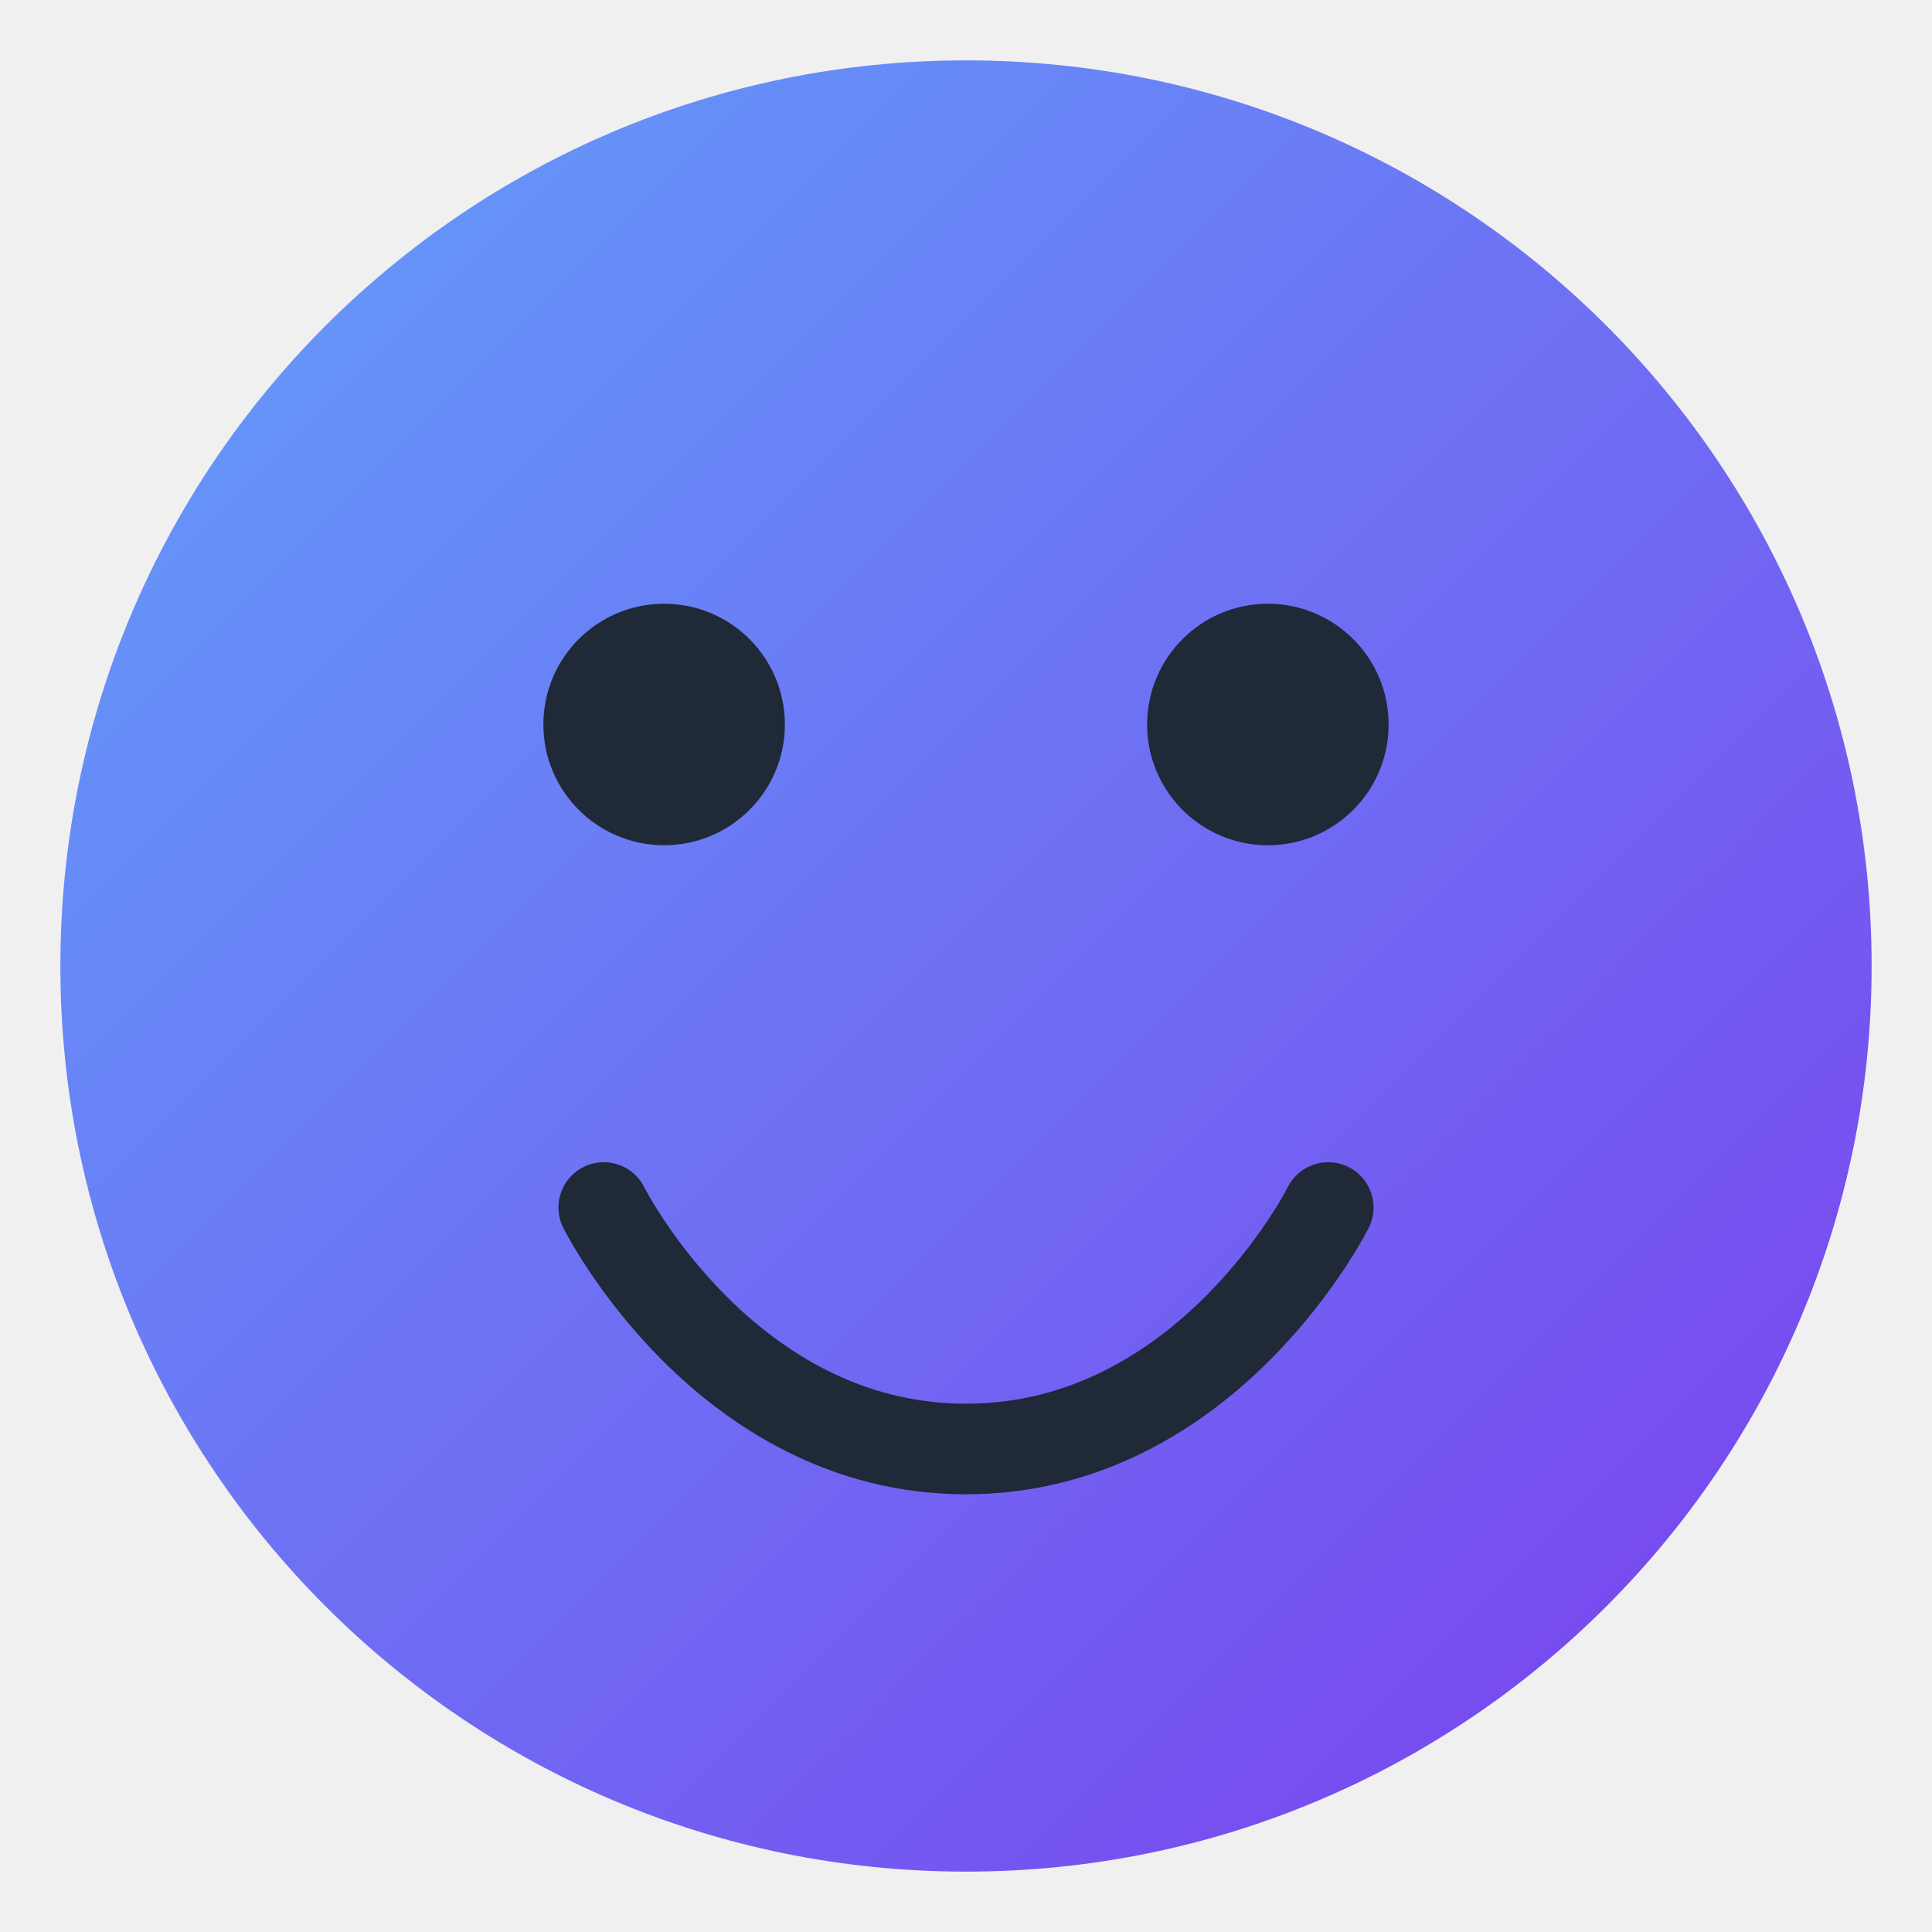
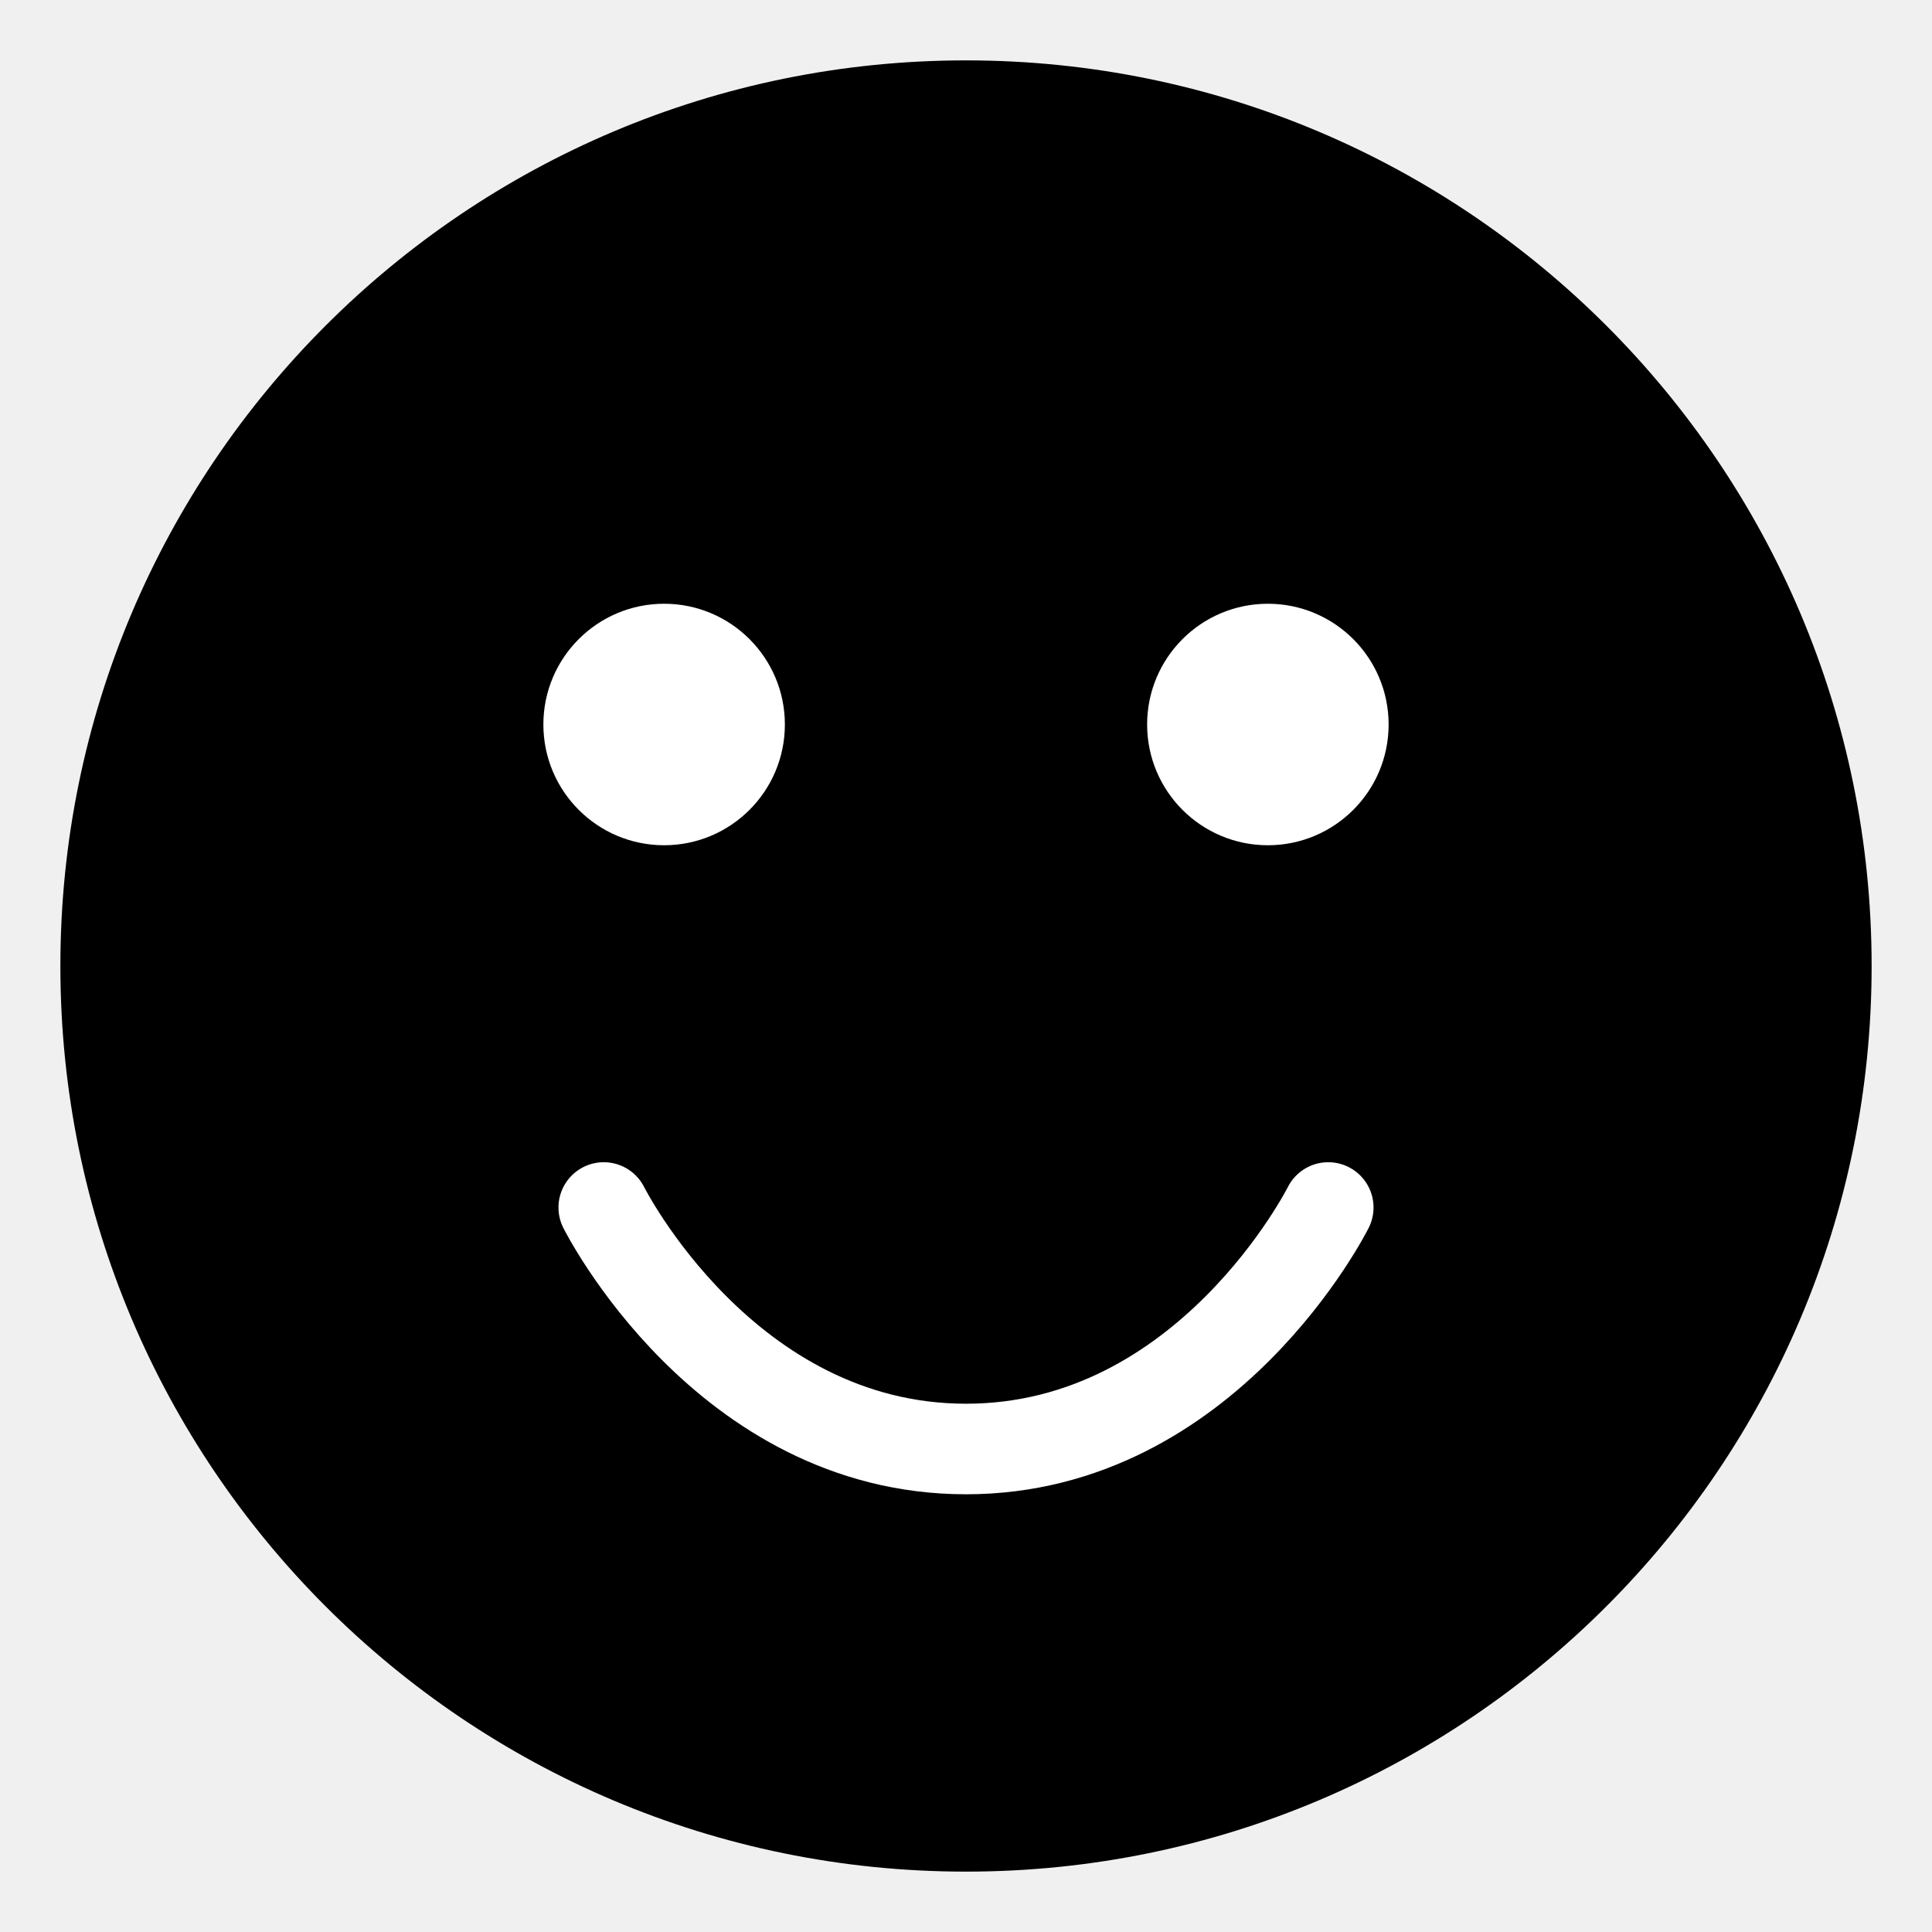
<svg xmlns="http://www.w3.org/2000/svg" width="512" height="512" viewBox="0 0 512 512" fill="none">
-   <circle cx="256" cy="256" r="240" fill="url(#gradient)" />
-   <circle cx="176" cy="192" r="32" fill="#1F2937" />
-   <circle cx="336" cy="192" r="32" fill="#1F2937" />
-   <path d="M160 320C160 320 192 384 256 384C320 384 352 320 352 320" stroke="#1F2937" stroke-width="24" stroke-linecap="round" />
-   <defs>
-     <linearGradient id="gradient" x1="0" y1="0" x2="512" y2="512" gradientUnits="userSpaceOnUse">
-       <stop offset="0%" stop-color="#60A5FA" />
-       <stop offset="100%" stop-color="#7C3AED" />
-     </linearGradient>
-   </defs>
+   <circle cx="256" cy="256" r="240" fill="#000000" />
+   <circle cx="176" cy="192" r="32" fill="#FFFFFF" />
+   <circle cx="336" cy="192" r="32" fill="#FFFFFF" />
+   <path d="M160 320C160 320 192 384 256 384C320 384 352 320 352 320" stroke="#FFFFFF" stroke-width="24" stroke-linecap="round" />
</svg>
